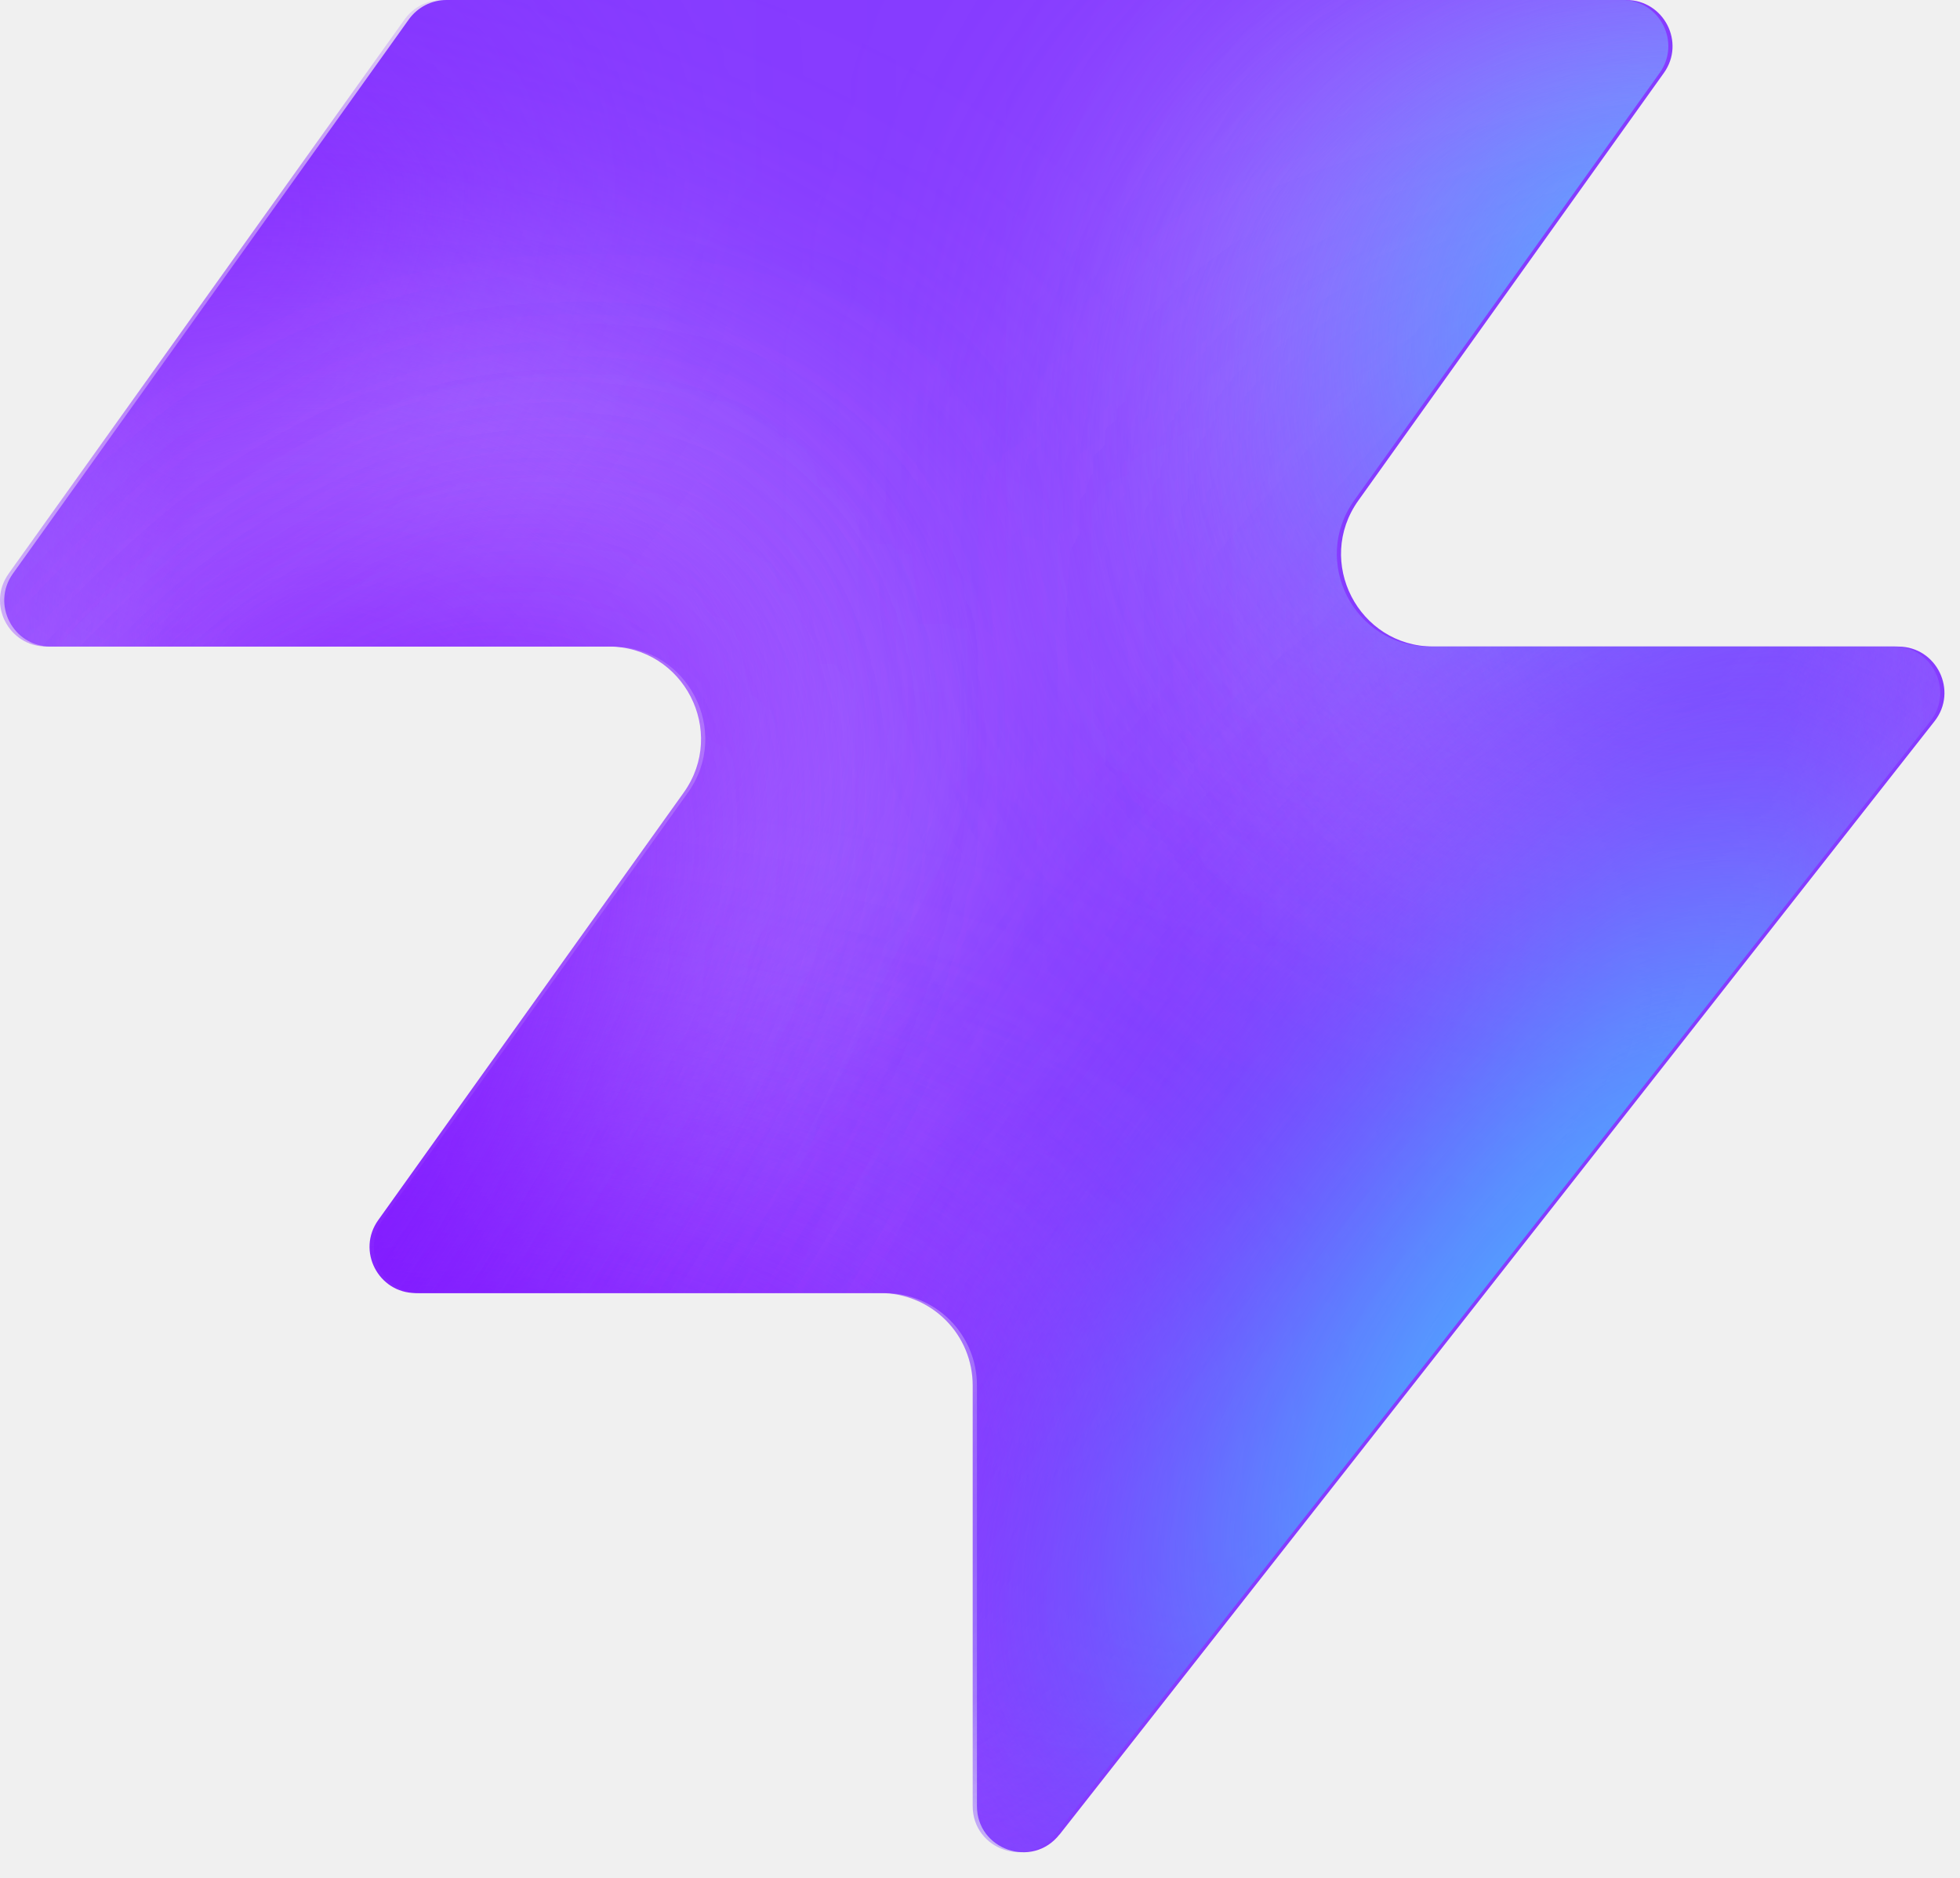
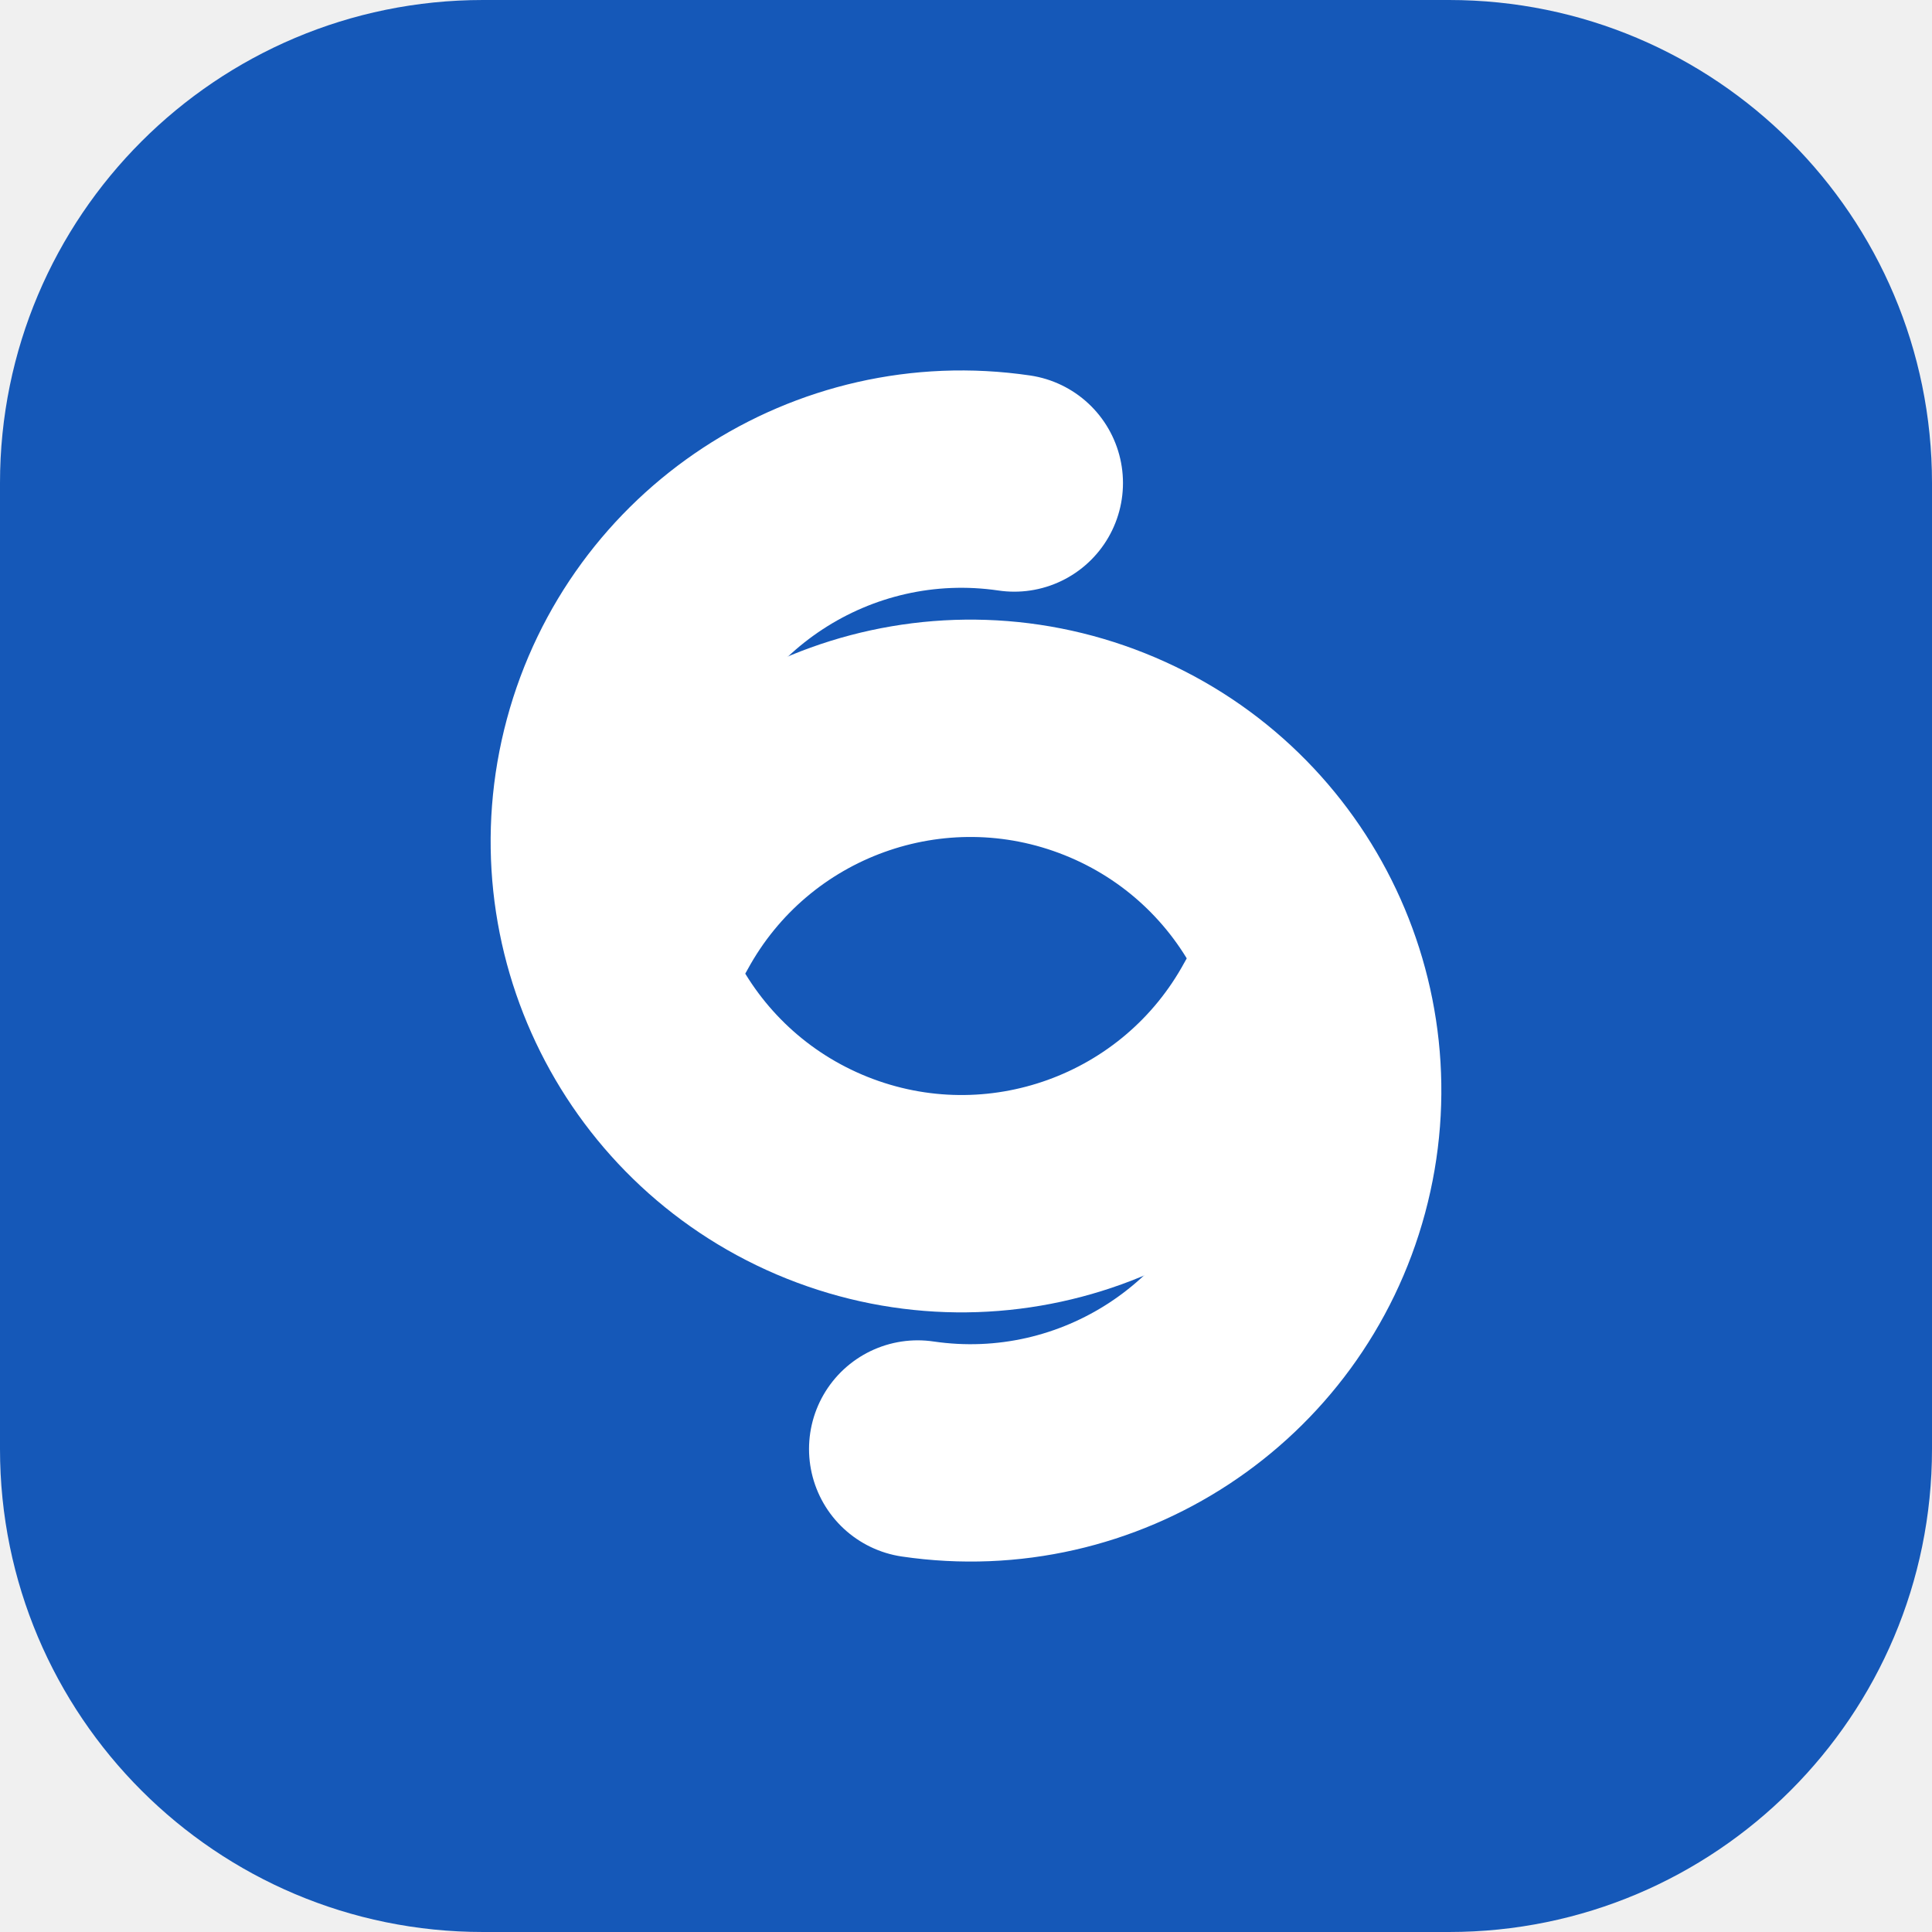
- <svg xmlns="http://www.w3.org/2000/svg" width="48" height="46" fill="none" viewBox="0 0 48 46">
-   <path fill="#863bff" d="M25.946 44.938c-.664.845-2.021.375-2.021-.698V33.937a2.26 2.26 0 0 0-2.262-2.262H10.287c-.92 0-1.456-1.04-.92-1.788l7.48-10.471c1.07-1.497 0-3.578-1.842-3.578H1.237c-.92 0-1.456-1.04-.92-1.788L10.013.474c.214-.297.556-.474.92-.474h28.894c.92 0 1.456 1.04.92 1.788l-7.48 10.471c-1.07 1.498 0 3.579 1.842 3.579h11.377c.943 0 1.473 1.088.89 1.83L25.947 44.94z" style="fill:#863bff;fill:color(display-p3 .525 .23 1);fill-opacity:1" />
-   <mask id="a" width="48" height="46" x="0" y="0" maskUnits="userSpaceOnUse" style="mask-type:alpha">
-     <path fill="#000" d="M25.842 44.938c-.664.844-2.021.375-2.021-.698V33.937a2.26 2.26 0 0 0-2.262-2.262H10.183c-.92 0-1.456-1.04-.92-1.788l7.48-10.471c1.07-1.498 0-3.579-1.842-3.579H1.133c-.92 0-1.456-1.04-.92-1.787L9.91.473c.214-.297.556-.474.92-.474h28.894c.92 0 1.456 1.04.92 1.788l-7.48 10.471c-1.07 1.498 0 3.578 1.842 3.578h11.377c.943 0 1.473 1.088.89 1.832L25.843 44.94z" style="fill:#000;fill-opacity:1" />
-   </mask>
-   <g mask="url(#a)">
-     <g filter="url(#b)">
-       <ellipse cx="5.508" cy="14.704" fill="#ede6ff" rx="5.508" ry="14.704" style="fill:#ede6ff;fill:color(display-p3 .927 .903 1);fill-opacity:1" transform="matrix(.00324 1 1 -.00324 -4.47 31.516)" />
-     </g>
-     <g filter="url(#c)">
-       <ellipse cx="10.399" cy="29.851" fill="#ede6ff" rx="10.399" ry="29.851" style="fill:#ede6ff;fill:color(display-p3 .927 .903 1);fill-opacity:1" transform="matrix(.00324 1 1 -.00324 -39.328 7.883)" />
-     </g>
-     <g filter="url(#d)">
-       <ellipse cx="5.508" cy="30.487" fill="#7e14ff" rx="5.508" ry="30.487" style="fill:#7e14ff;fill:color(display-p3 .492 .077 1);fill-opacity:1" transform="rotate(89.814 -25.913 -14.639)scale(1 -1)" />
-     </g>
-     <g filter="url(#e)">
-       <ellipse cx="5.508" cy="30.599" fill="#7e14ff" rx="5.508" ry="30.599" style="fill:#7e14ff;fill:color(display-p3 .492 .077 1);fill-opacity:1" transform="rotate(89.814 -32.644 -3.334)scale(1 -1)" />
-     </g>
-     <g filter="url(#f)">
-       <ellipse cx="5.508" cy="30.599" fill="#7e14ff" rx="5.508" ry="30.599" style="fill:#7e14ff;fill:color(display-p3 .492 .077 1);fill-opacity:1" transform="matrix(.00324 1 1 -.00324 -34.34 30.47)" />
-     </g>
-     <g filter="url(#g)">
-       <ellipse cx="14.072" cy="22.078" fill="#ede6ff" rx="14.072" ry="22.078" style="fill:#ede6ff;fill:color(display-p3 .927 .903 1);fill-opacity:1" transform="rotate(93.35 24.506 48.493)scale(-1 1)" />
-     </g>
-     <g filter="url(#h)">
-       <ellipse cx="3.47" cy="21.501" fill="#7e14ff" rx="3.47" ry="21.501" style="fill:#7e14ff;fill:color(display-p3 .492 .077 1);fill-opacity:1" transform="rotate(89.009 28.708 47.59)scale(-1 1)" />
-     </g>
-     <g filter="url(#i)">
-       <ellipse cx="3.47" cy="21.501" fill="#7e14ff" rx="3.47" ry="21.501" style="fill:#7e14ff;fill:color(display-p3 .492 .077 1);fill-opacity:1" transform="rotate(89.009 28.708 47.59)scale(-1 1)" />
-     </g>
-     <g filter="url(#j)">
-       <ellipse cx=".387" cy="8.972" fill="#7e14ff" rx="4.407" ry="29.108" style="fill:#7e14ff;fill:color(display-p3 .492 .077 1);fill-opacity:1" transform="rotate(39.51 .387 8.972)" />
-     </g>
-     <g filter="url(#k)">
-       <ellipse cx="47.523" cy="-6.092" fill="#7e14ff" rx="4.407" ry="29.108" style="fill:#7e14ff;fill:color(display-p3 .492 .077 1);fill-opacity:1" transform="rotate(37.892 47.523 -6.092)" />
-     </g>
-     <g filter="url(#l)">
-       <ellipse cx="41.412" cy="6.333" fill="#47bfff" rx="5.971" ry="9.665" style="fill:#47bfff;fill:color(display-p3 .28 .748 1);fill-opacity:1" transform="rotate(37.892 41.412 6.333)" />
-     </g>
-     <g filter="url(#m)">
-       <ellipse cx="-1.879" cy="38.332" fill="#7e14ff" rx="4.407" ry="29.108" style="fill:#7e14ff;fill:color(display-p3 .492 .077 1);fill-opacity:1" transform="rotate(37.892 -1.88 38.332)" />
-     </g>
-     <g filter="url(#n)">
-       <ellipse cx="-1.879" cy="38.332" fill="#7e14ff" rx="4.407" ry="29.108" style="fill:#7e14ff;fill:color(display-p3 .492 .077 1);fill-opacity:1" transform="rotate(37.892 -1.88 38.332)" />
-     </g>
-     <g filter="url(#o)">
-       <ellipse cx="35.651" cy="29.907" fill="#7e14ff" rx="4.407" ry="29.108" style="fill:#7e14ff;fill:color(display-p3 .492 .077 1);fill-opacity:1" transform="rotate(37.892 35.651 29.907)" />
-     </g>
-     <g filter="url(#p)">
-       <ellipse cx="38.418" cy="32.4" fill="#47bfff" rx="5.971" ry="15.297" style="fill:#47bfff;fill:color(display-p3 .28 .748 1);fill-opacity:1" transform="rotate(37.892 38.418 32.4)" />
-     </g>
+ <svg xmlns="http://www.w3.org/2000/svg" viewBox="0 0 64 64" width="64" height="64">
+   <rect width="64" height="64" rx="16" fill="#1558b8" />
+   <g transform="translate(32 32) scale(0.8) translate(-32 -32)" fill="none" stroke="#ffffff" stroke-width="9" stroke-linecap="round">
+     <path d="M34 12a15 15 0 1 0 11 22" />
+     <path d="M30 52a15 15 0 1 0-11-22" />
  </g>
-   <defs>
-     <filter id="b" width="60.045" height="41.654" x="-19.77" y="16.149" color-interpolation-filters="sRGB" filterUnits="userSpaceOnUse">
-       <feFlood flood-opacity="0" result="BackgroundImageFix" />
-       <feBlend in="SourceGraphic" in2="BackgroundImageFix" result="shape" />
-       <feGaussianBlur result="effect1_foregroundBlur_2002_17158" stdDeviation="7.659" />
-     </filter>
-     <filter id="c" width="90.34" height="51.437" x="-54.613" y="-7.533" color-interpolation-filters="sRGB" filterUnits="userSpaceOnUse">
-       <feFlood flood-opacity="0" result="BackgroundImageFix" />
-       <feBlend in="SourceGraphic" in2="BackgroundImageFix" result="shape" />
-       <feGaussianBlur result="effect1_foregroundBlur_2002_17158" stdDeviation="7.659" />
-     </filter>
-     <filter id="d" width="79.355" height="29.4" x="-49.64" y="2.03" color-interpolation-filters="sRGB" filterUnits="userSpaceOnUse">
-       <feFlood flood-opacity="0" result="BackgroundImageFix" />
-       <feBlend in="SourceGraphic" in2="BackgroundImageFix" result="shape" />
-       <feGaussianBlur result="effect1_foregroundBlur_2002_17158" stdDeviation="4.596" />
-     </filter>
-     <filter id="e" width="79.579" height="29.4" x="-45.045" y="20.029" color-interpolation-filters="sRGB" filterUnits="userSpaceOnUse">
-       <feFlood flood-opacity="0" result="BackgroundImageFix" />
-       <feBlend in="SourceGraphic" in2="BackgroundImageFix" result="shape" />
-       <feGaussianBlur result="effect1_foregroundBlur_2002_17158" stdDeviation="4.596" />
-     </filter>
-     <filter id="f" width="79.579" height="29.4" x="-43.513" y="21.178" color-interpolation-filters="sRGB" filterUnits="userSpaceOnUse">
-       <feFlood flood-opacity="0" result="BackgroundImageFix" />
-       <feBlend in="SourceGraphic" in2="BackgroundImageFix" result="shape" />
-       <feGaussianBlur result="effect1_foregroundBlur_2002_17158" stdDeviation="4.596" />
-     </filter>
-     <filter id="g" width="74.749" height="58.852" x="15.756" y="-17.901" color-interpolation-filters="sRGB" filterUnits="userSpaceOnUse">
-       <feFlood flood-opacity="0" result="BackgroundImageFix" />
-       <feBlend in="SourceGraphic" in2="BackgroundImageFix" result="shape" />
-       <feGaussianBlur result="effect1_foregroundBlur_2002_17158" stdDeviation="7.659" />
-     </filter>
-     <filter id="h" width="61.377" height="25.362" x="23.548" y="2.284" color-interpolation-filters="sRGB" filterUnits="userSpaceOnUse">
-       <feFlood flood-opacity="0" result="BackgroundImageFix" />
-       <feBlend in="SourceGraphic" in2="BackgroundImageFix" result="shape" />
-       <feGaussianBlur result="effect1_foregroundBlur_2002_17158" stdDeviation="4.596" />
-     </filter>
-     <filter id="i" width="61.377" height="25.362" x="23.548" y="2.284" color-interpolation-filters="sRGB" filterUnits="userSpaceOnUse">
-       <feFlood flood-opacity="0" result="BackgroundImageFix" />
-       <feBlend in="SourceGraphic" in2="BackgroundImageFix" result="shape" />
-       <feGaussianBlur result="effect1_foregroundBlur_2002_17158" stdDeviation="4.596" />
-     </filter>
-     <filter id="j" width="56.045" height="63.649" x="-27.636" y="-22.853" color-interpolation-filters="sRGB" filterUnits="userSpaceOnUse">
-       <feFlood flood-opacity="0" result="BackgroundImageFix" />
-       <feBlend in="SourceGraphic" in2="BackgroundImageFix" result="shape" />
-       <feGaussianBlur result="effect1_foregroundBlur_2002_17158" stdDeviation="4.596" />
-     </filter>
-     <filter id="k" width="54.814" height="64.646" x="20.116" y="-38.415" color-interpolation-filters="sRGB" filterUnits="userSpaceOnUse">
-       <feFlood flood-opacity="0" result="BackgroundImageFix" />
-       <feBlend in="SourceGraphic" in2="BackgroundImageFix" result="shape" />
-       <feGaussianBlur result="effect1_foregroundBlur_2002_17158" stdDeviation="4.596" />
-     </filter>
-     <filter id="l" width="33.541" height="35.313" x="24.641" y="-11.323" color-interpolation-filters="sRGB" filterUnits="userSpaceOnUse">
-       <feFlood flood-opacity="0" result="BackgroundImageFix" />
-       <feBlend in="SourceGraphic" in2="BackgroundImageFix" result="shape" />
-       <feGaussianBlur result="effect1_foregroundBlur_2002_17158" stdDeviation="4.596" />
-     </filter>
-     <filter id="m" width="54.814" height="64.646" x="-29.286" y="6.009" color-interpolation-filters="sRGB" filterUnits="userSpaceOnUse">
-       <feFlood flood-opacity="0" result="BackgroundImageFix" />
-       <feBlend in="SourceGraphic" in2="BackgroundImageFix" result="shape" />
-       <feGaussianBlur result="effect1_foregroundBlur_2002_17158" stdDeviation="4.596" />
-     </filter>
-     <filter id="n" width="54.814" height="64.646" x="-29.286" y="6.009" color-interpolation-filters="sRGB" filterUnits="userSpaceOnUse">
-       <feFlood flood-opacity="0" result="BackgroundImageFix" />
-       <feBlend in="SourceGraphic" in2="BackgroundImageFix" result="shape" />
-       <feGaussianBlur result="effect1_foregroundBlur_2002_17158" stdDeviation="4.596" />
-     </filter>
-     <filter id="o" width="54.814" height="64.646" x="8.244" y="-2.416" color-interpolation-filters="sRGB" filterUnits="userSpaceOnUse">
-       <feFlood flood-opacity="0" result="BackgroundImageFix" />
-       <feBlend in="SourceGraphic" in2="BackgroundImageFix" result="shape" />
-       <feGaussianBlur result="effect1_foregroundBlur_2002_17158" stdDeviation="4.596" />
-     </filter>
-     <filter id="p" width="39.409" height="43.623" x="18.713" y="10.588" color-interpolation-filters="sRGB" filterUnits="userSpaceOnUse">
-       <feFlood flood-opacity="0" result="BackgroundImageFix" />
-       <feBlend in="SourceGraphic" in2="BackgroundImageFix" result="shape" />
-       <feGaussianBlur result="effect1_foregroundBlur_2002_17158" stdDeviation="4.596" />
-     </filter>
-   </defs>
</svg>
